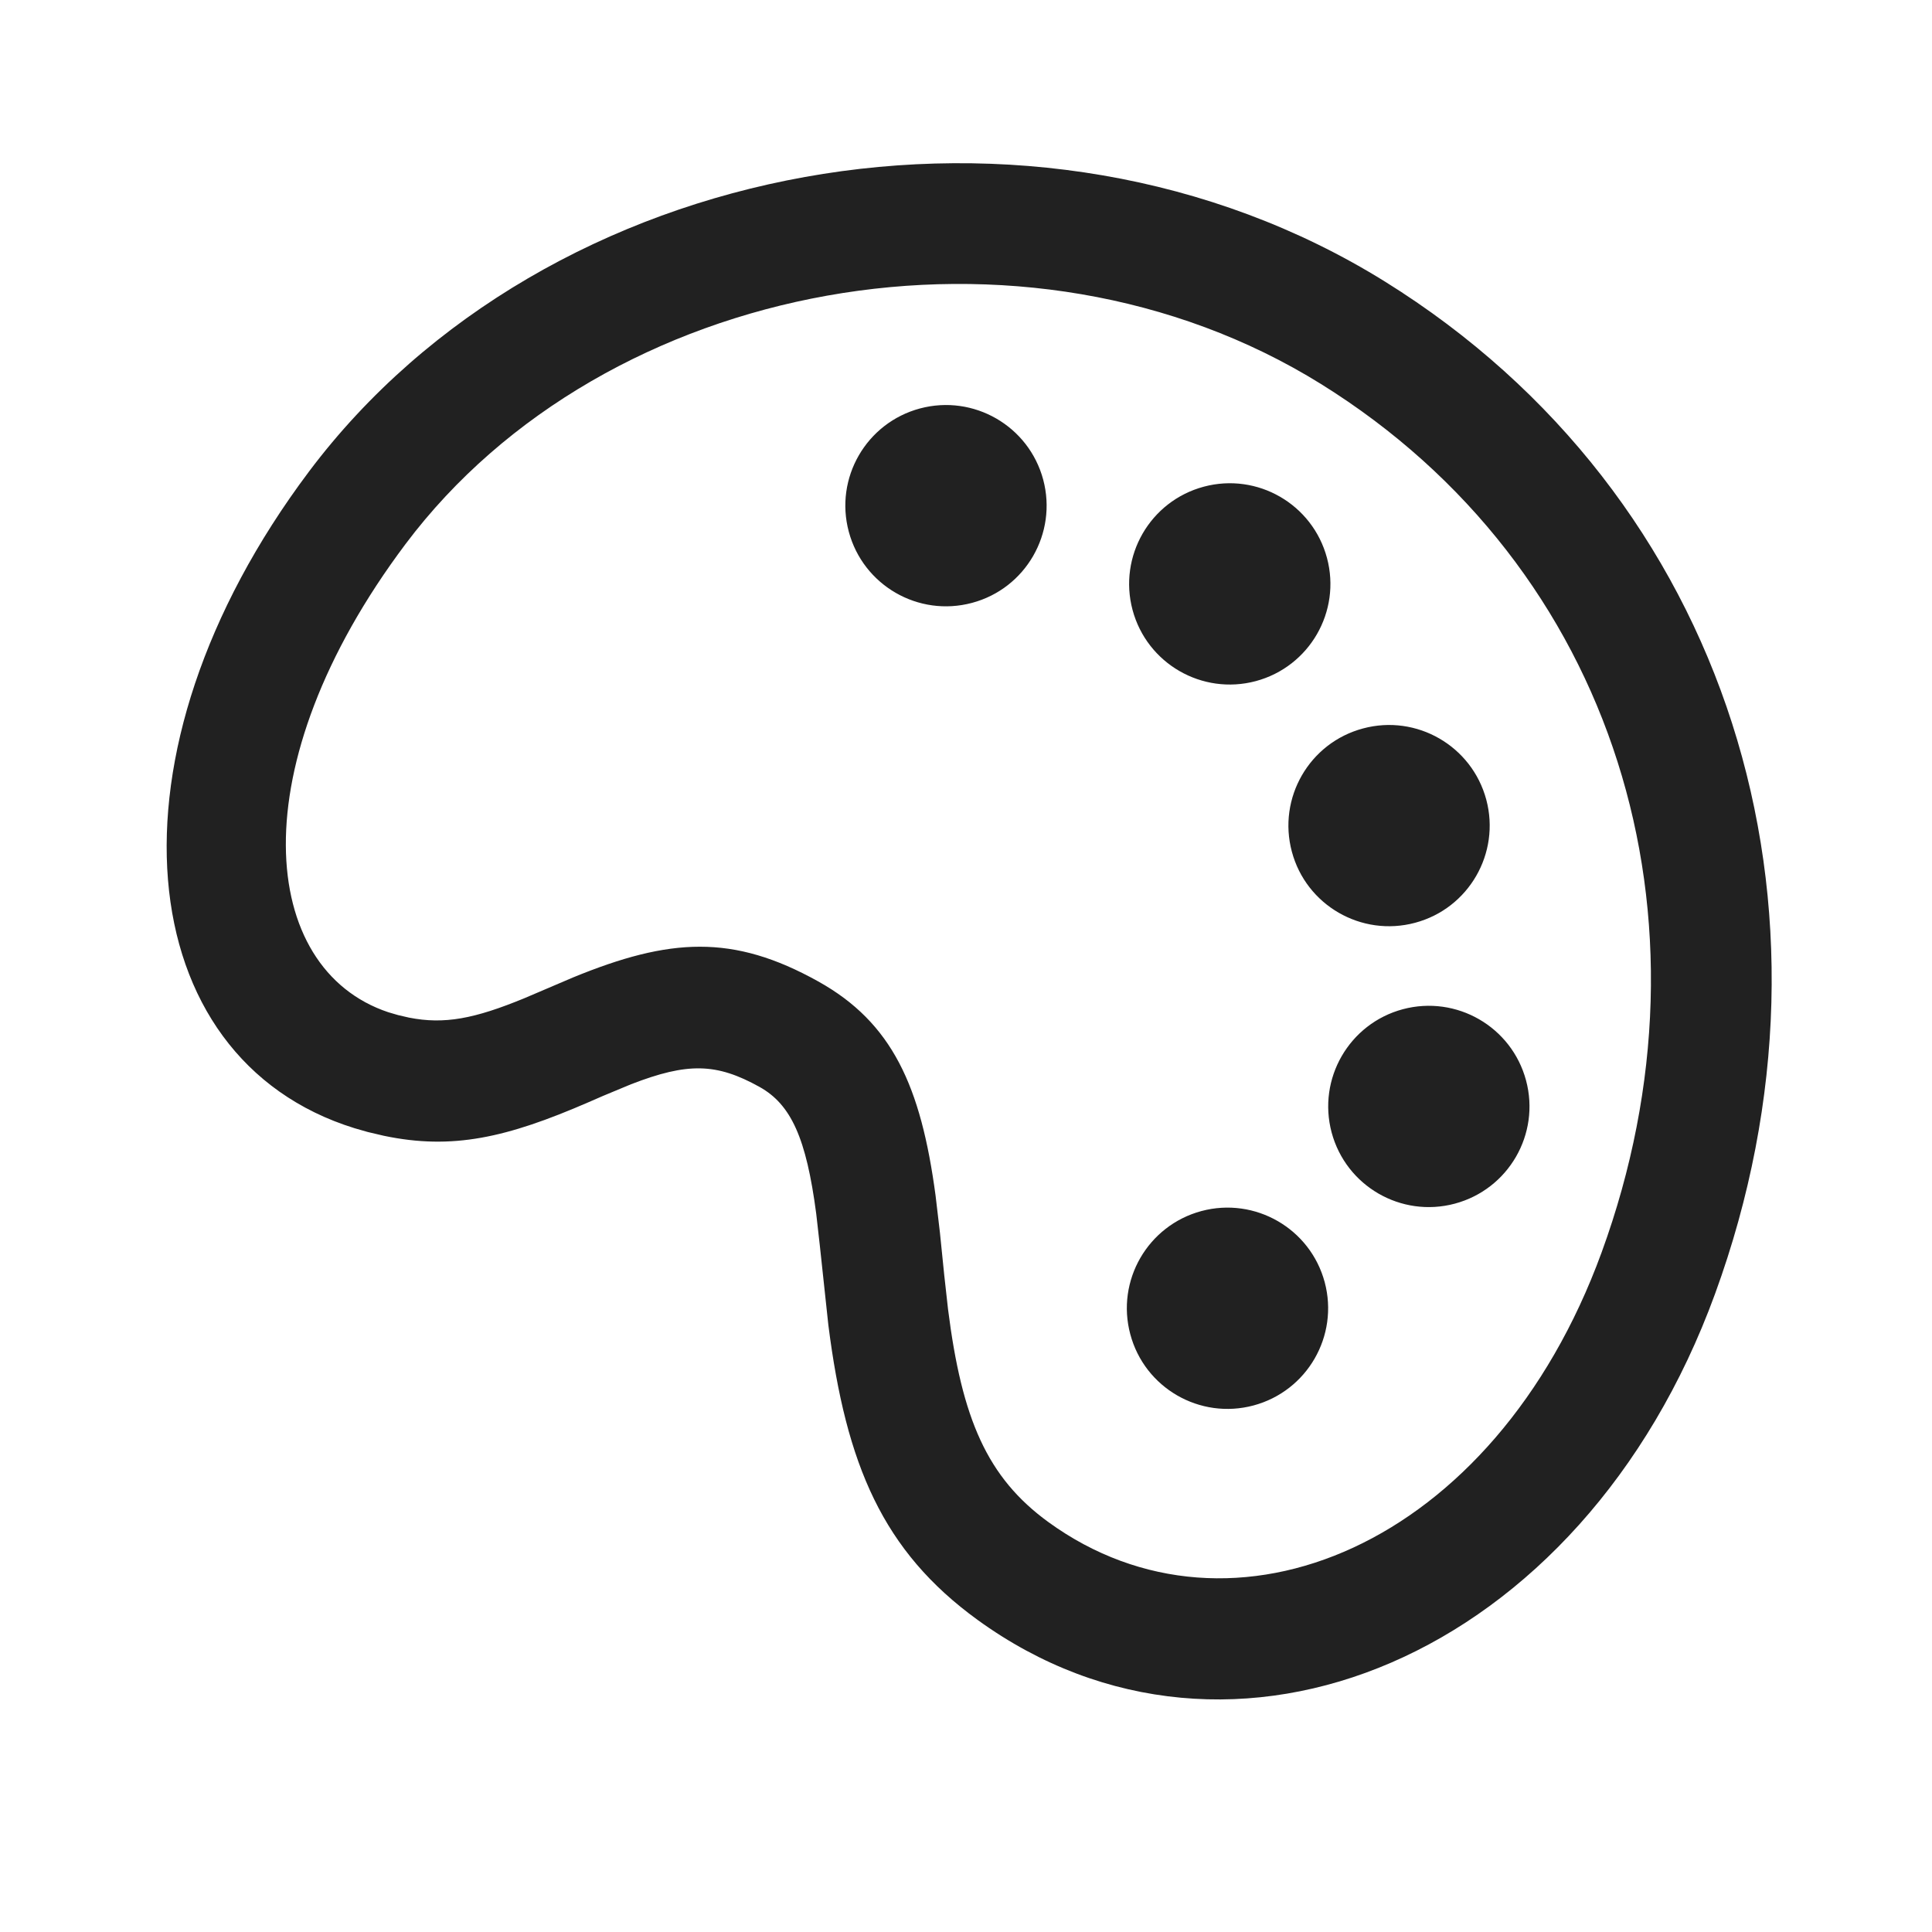
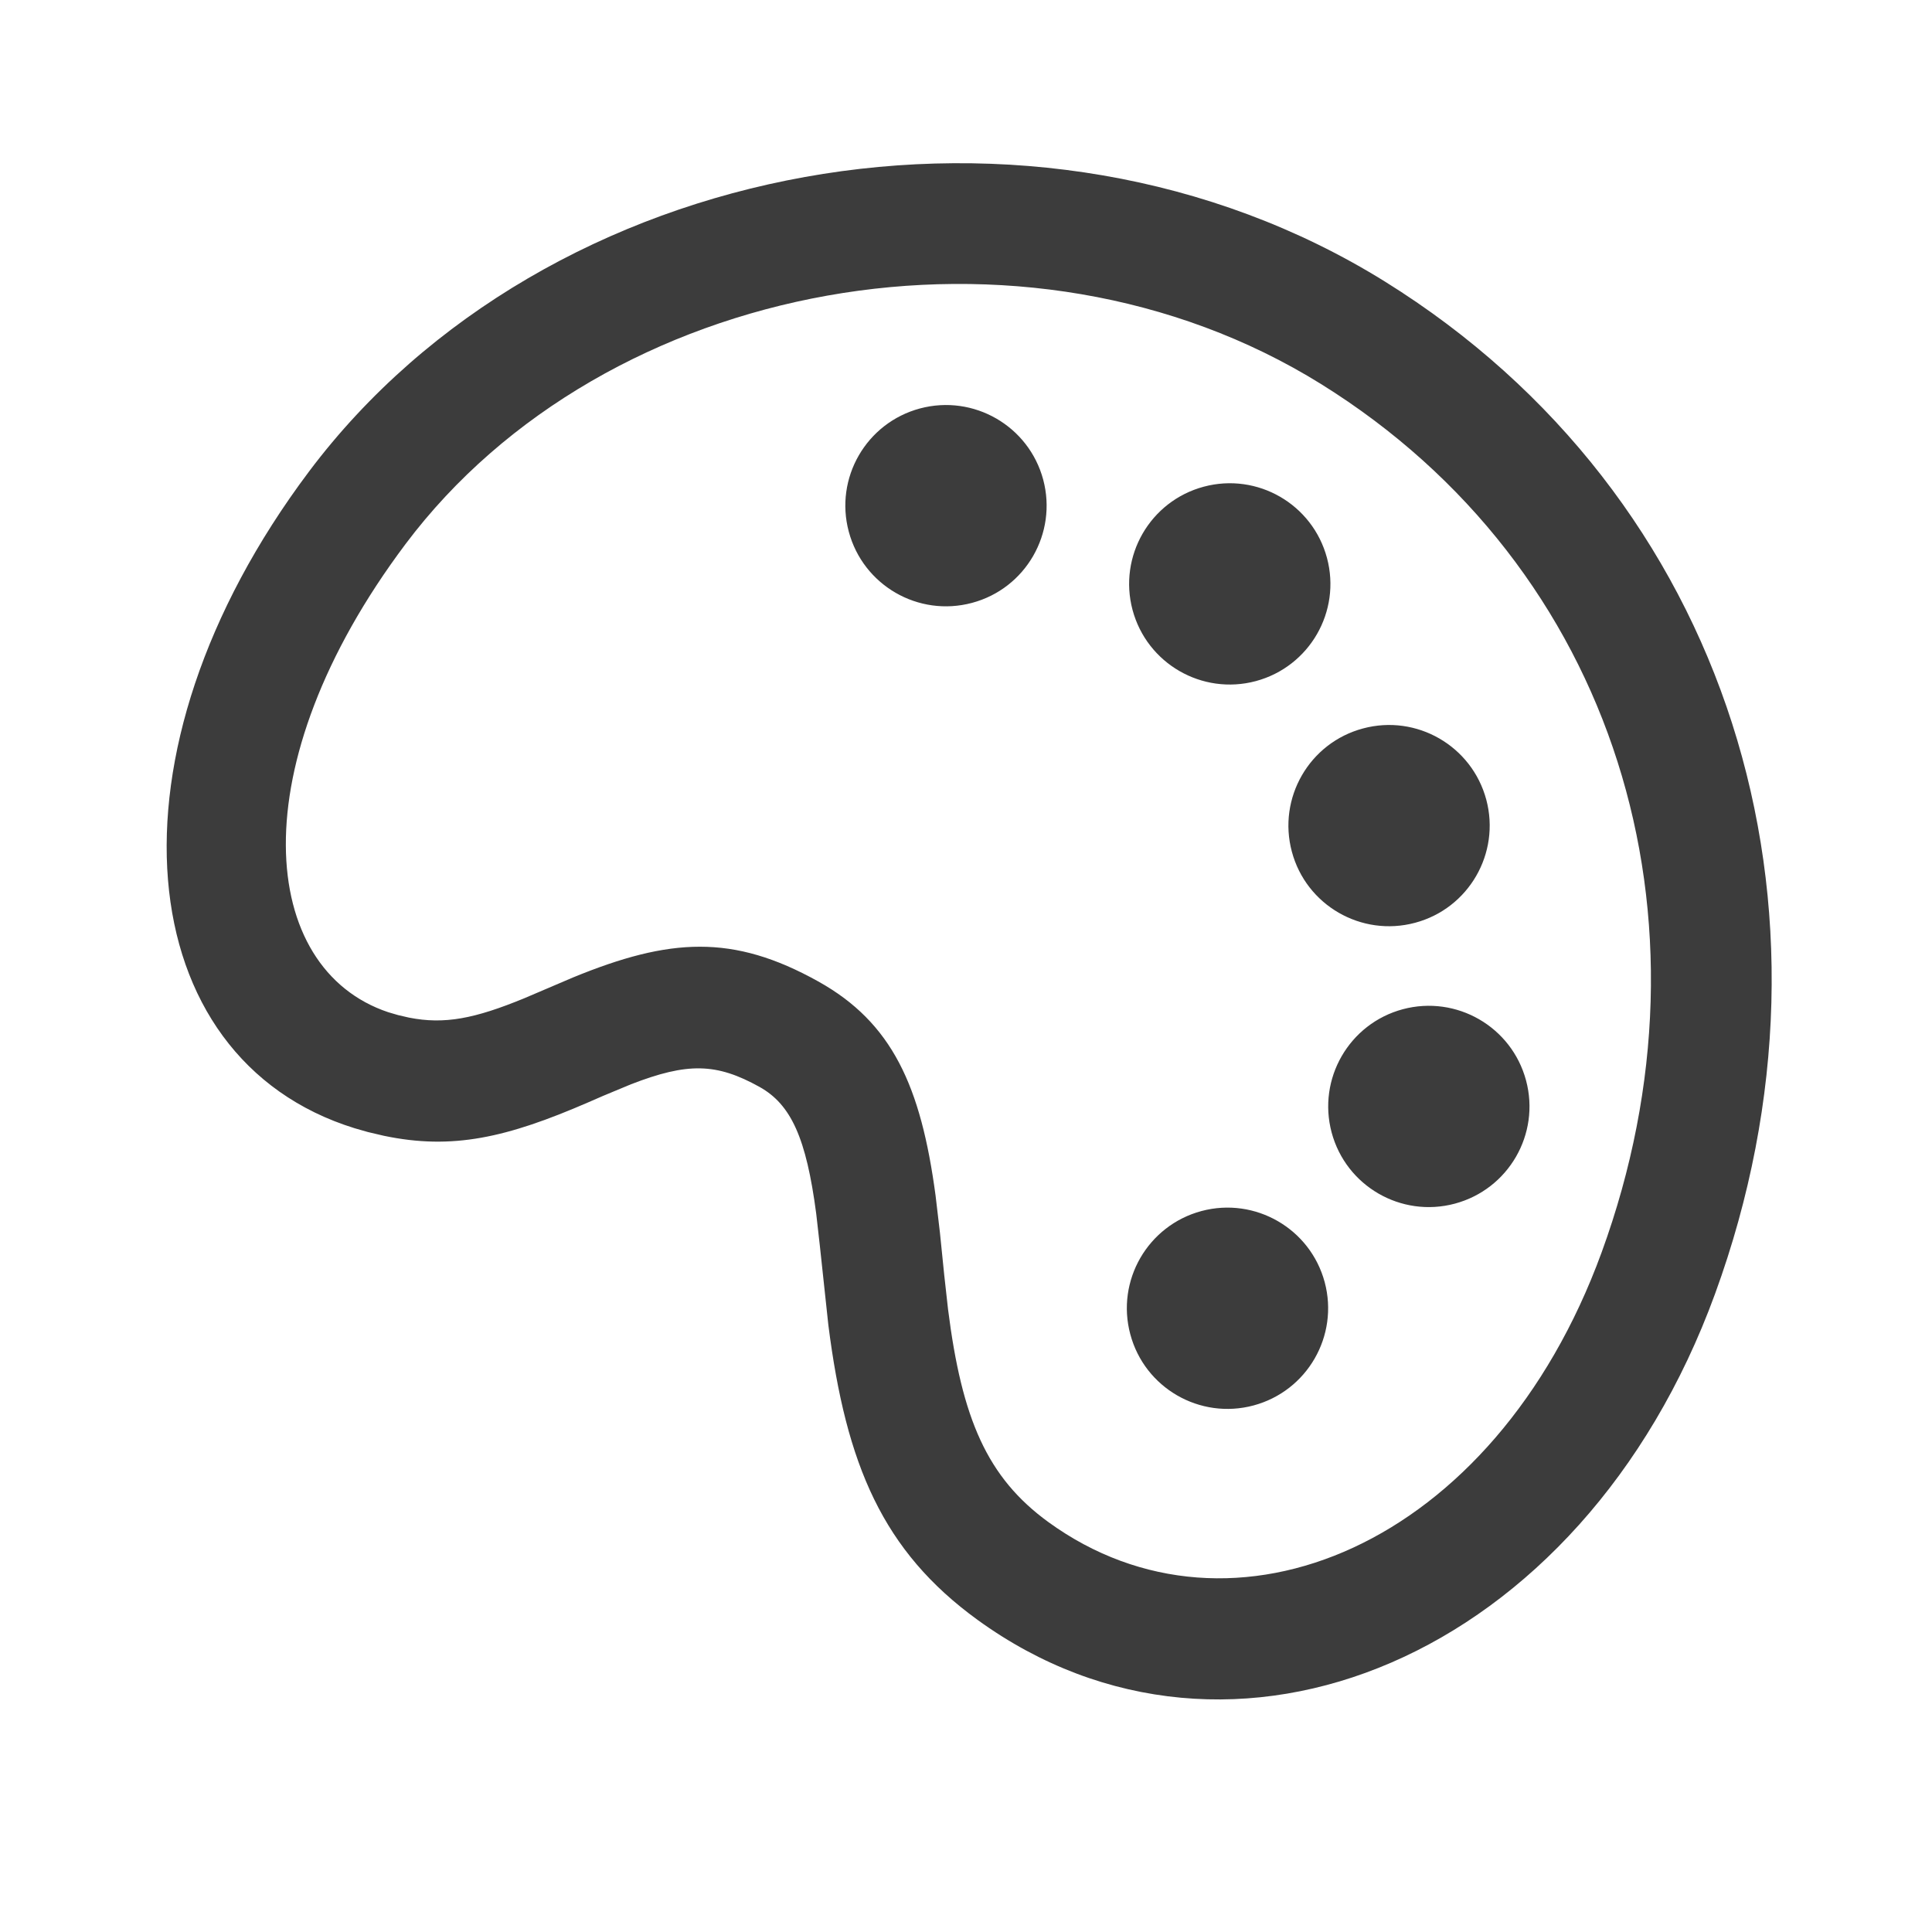
<svg xmlns="http://www.w3.org/2000/svg" viewBox="0 0 24 24" version="1.1">
  <g id="🔍-Product-Icons" stroke="none" stroke-width="1" fill="none" fill-rule="evenodd">
-     <g id="ic_fluent_color_24_regular" fill="#212121" fill-rule="nonzero">
+     <g id="ic_fluent_color_24_regular" fill="#3c3c3c" fill-rule="nonzero">
      <path d="M3.839,5.857 C6.78,1.942 12.869,0.803 17.203,3.497 C21.483,6.158 23.057,11.274 21.304,16.075 C19.649,20.607 15.288,22.403 12.144,20.123 C10.967,19.269 10.51,18.198 10.29,16.459 L10.184,15.471 L10.139,15.074 C10.016,14.14 9.828,13.721 9.435,13.502 C8.899,13.204 8.542,13.197 7.839,13.469 L7.488,13.615 L7.309,13.693 C6.295,14.133 5.621,14.288 4.768,14.109 L4.568,14.062 L4.404,14.015 C1.615,13.151 1.202,9.368 3.839,5.857 Z M4.823,12.574 L4.946,12.61 L5.08,12.641 C5.519,12.728 5.894,12.656 6.517,12.399 L7.119,12.142 C8.321,11.649 9.105,11.601 10.165,12.192 C11.082,12.703 11.44,13.49 11.622,14.852 L11.676,15.311 L11.73,15.843 L11.777,16.265 C11.949,17.626 12.262,18.355 13.025,18.909 C15.3,20.559 18.559,19.217 19.895,15.56 C21.411,11.408 20.069,7.046 16.411,4.771 C12.737,2.487 7.512,3.464 5.038,6.758 C2.964,9.521 3.218,12.038 4.823,12.574 Z M16.048,10.58 C15.869,9.913 16.265,9.227 16.932,9.049 C17.598,8.87 18.284,9.266 18.463,9.933 C18.641,10.599 18.246,11.285 17.579,11.463 C16.912,11.642 16.226,11.246 16.048,10.58 Z M16.542,14.068 C16.364,13.401 16.759,12.716 17.426,12.537 C18.093,12.359 18.778,12.754 18.957,13.421 C19.136,14.088 18.74,14.773 18.073,14.952 C17.406,15.131 16.721,14.735 16.542,14.068 Z M14.069,7.577 C13.891,6.91 14.286,6.225 14.953,6.046 C15.62,5.867 16.305,6.263 16.484,6.93 C16.663,7.597 16.267,8.282 15.6,8.461 C14.933,8.639 14.248,8.244 14.069,7.577 Z M14.041,16.575 C13.862,15.908 14.258,15.223 14.925,15.044 C15.591,14.866 16.277,15.261 16.456,15.928 C16.634,16.595 16.239,17.28 15.572,17.459 C14.905,17.638 14.219,17.242 14.041,16.575 Z M10.544,6.605 C10.365,5.938 10.761,5.253 11.428,5.074 C12.095,4.896 12.78,5.291 12.959,5.958 C13.137,6.625 12.742,7.311 12.075,7.489 C11.408,7.668 10.723,7.272 10.544,6.605 Z" id="🎨-Color" />
    </g>
  </g>
</svg>
